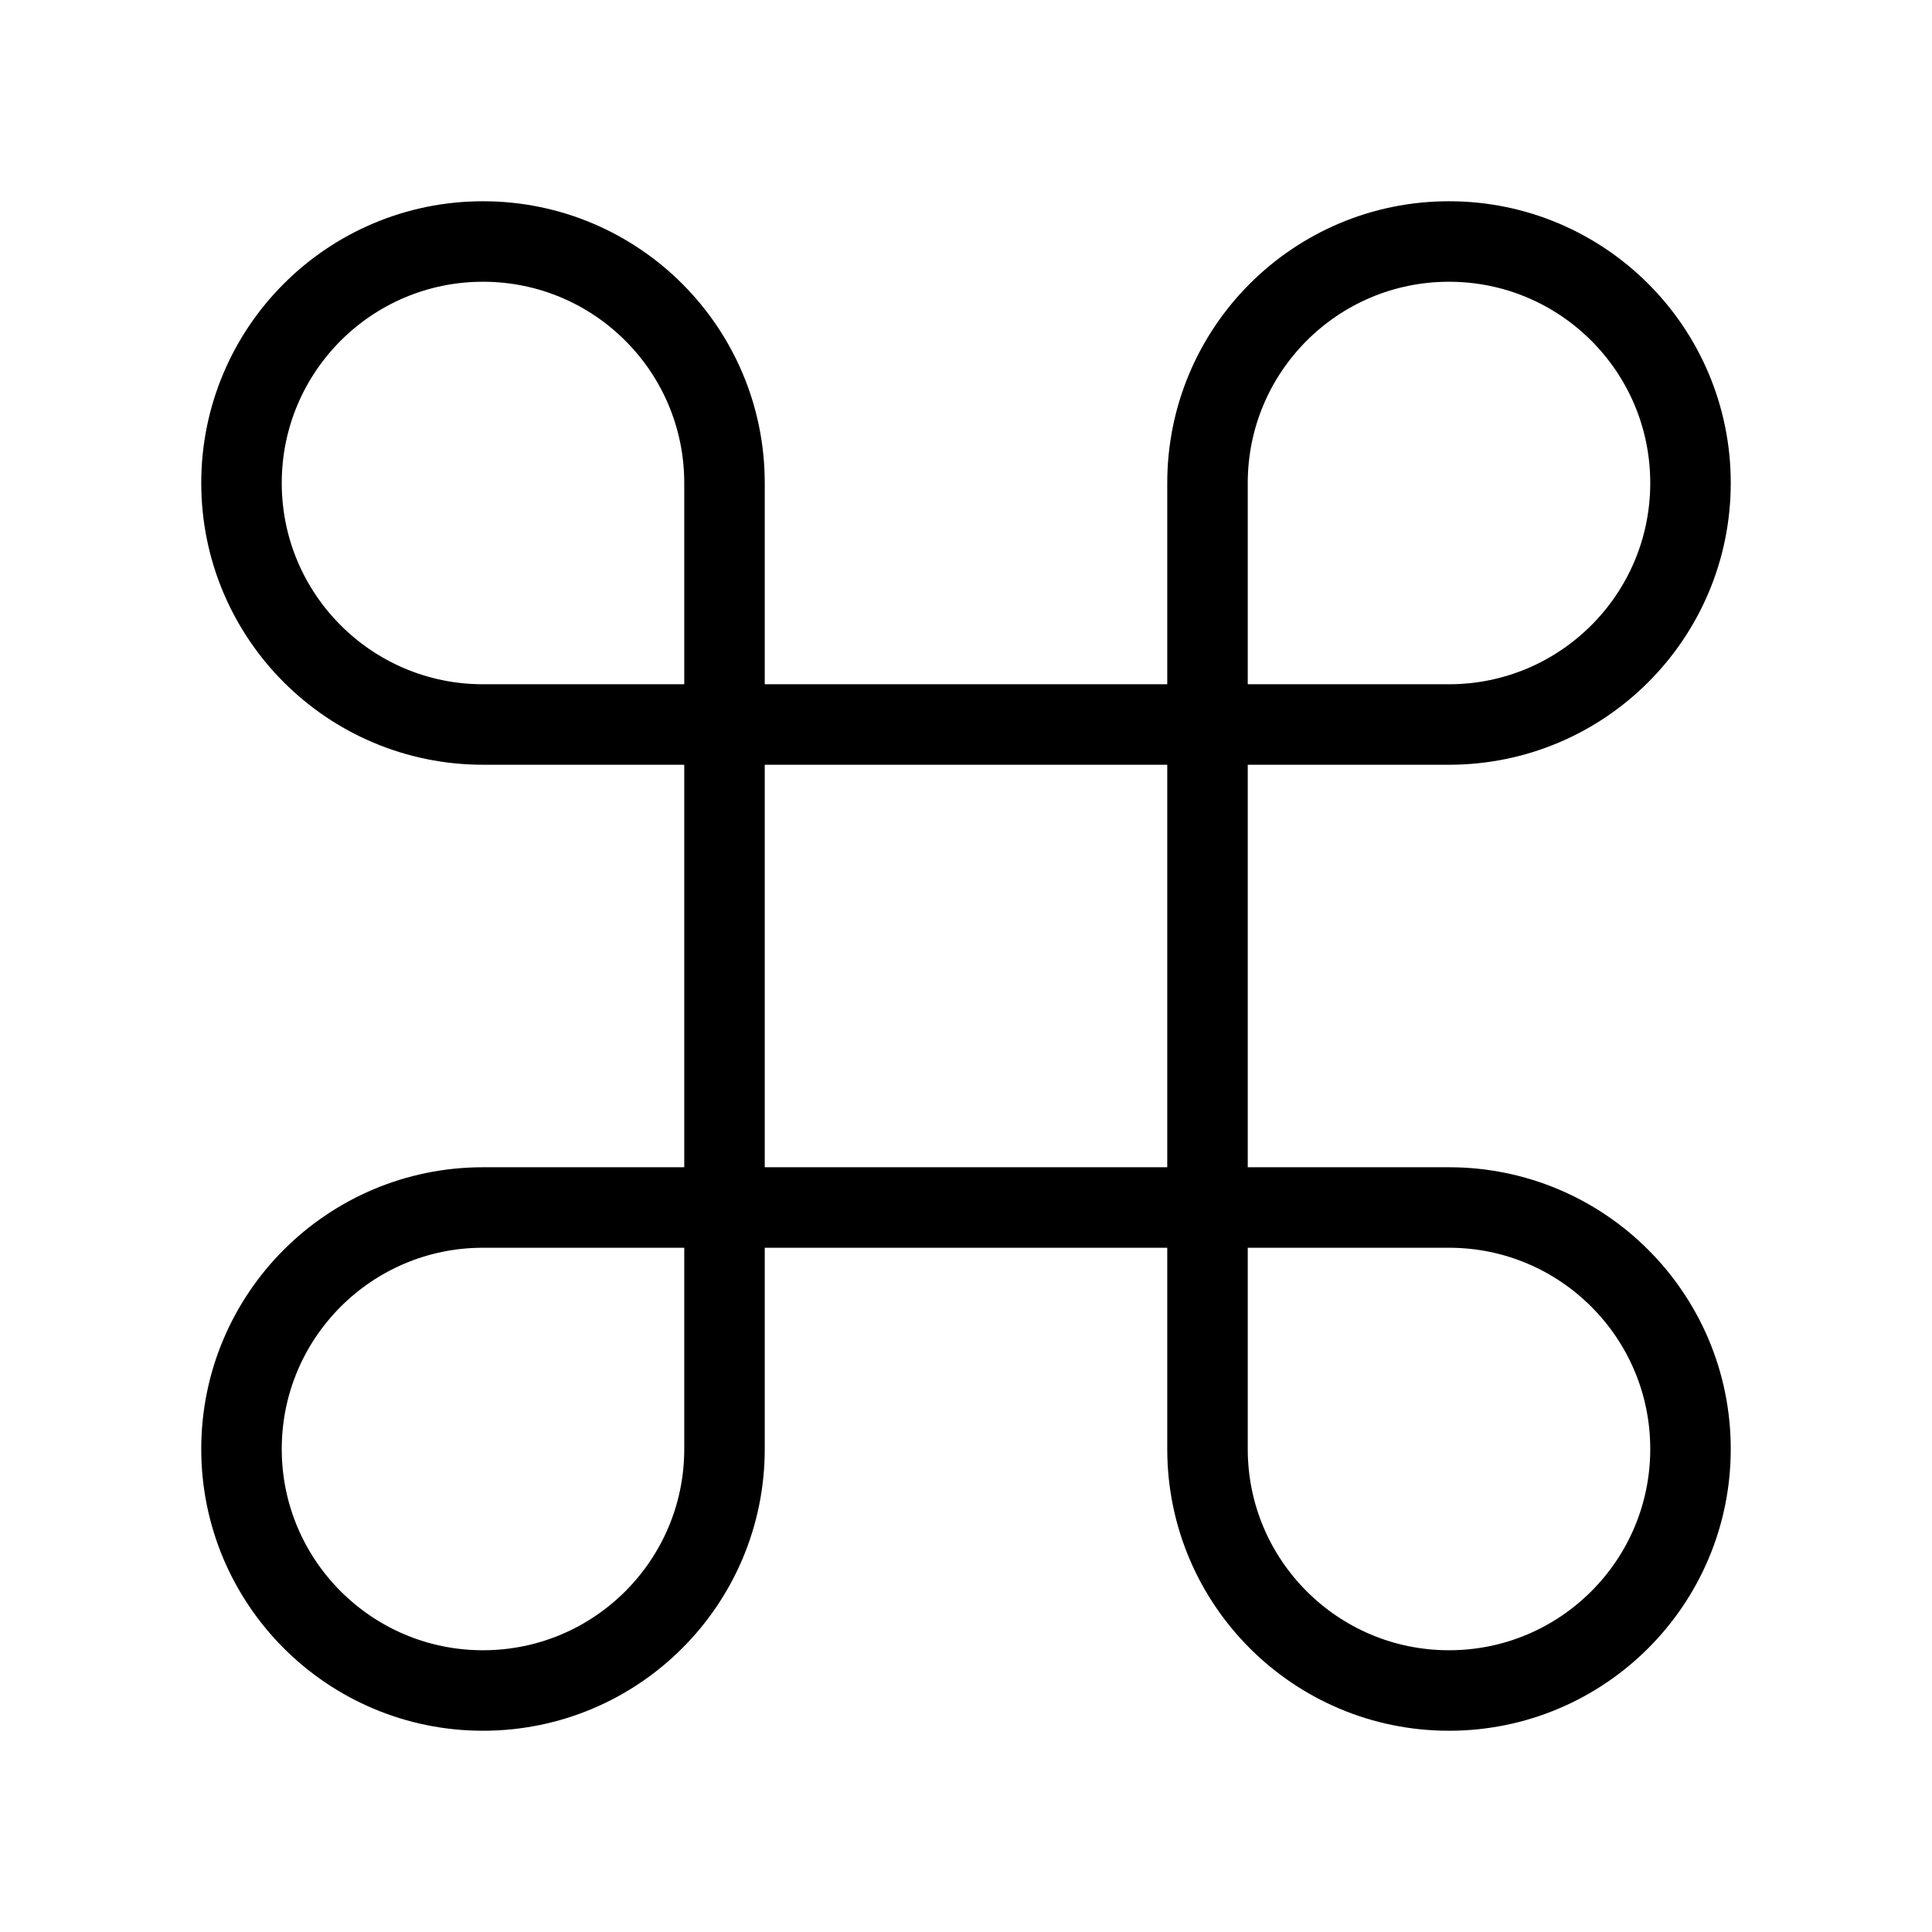
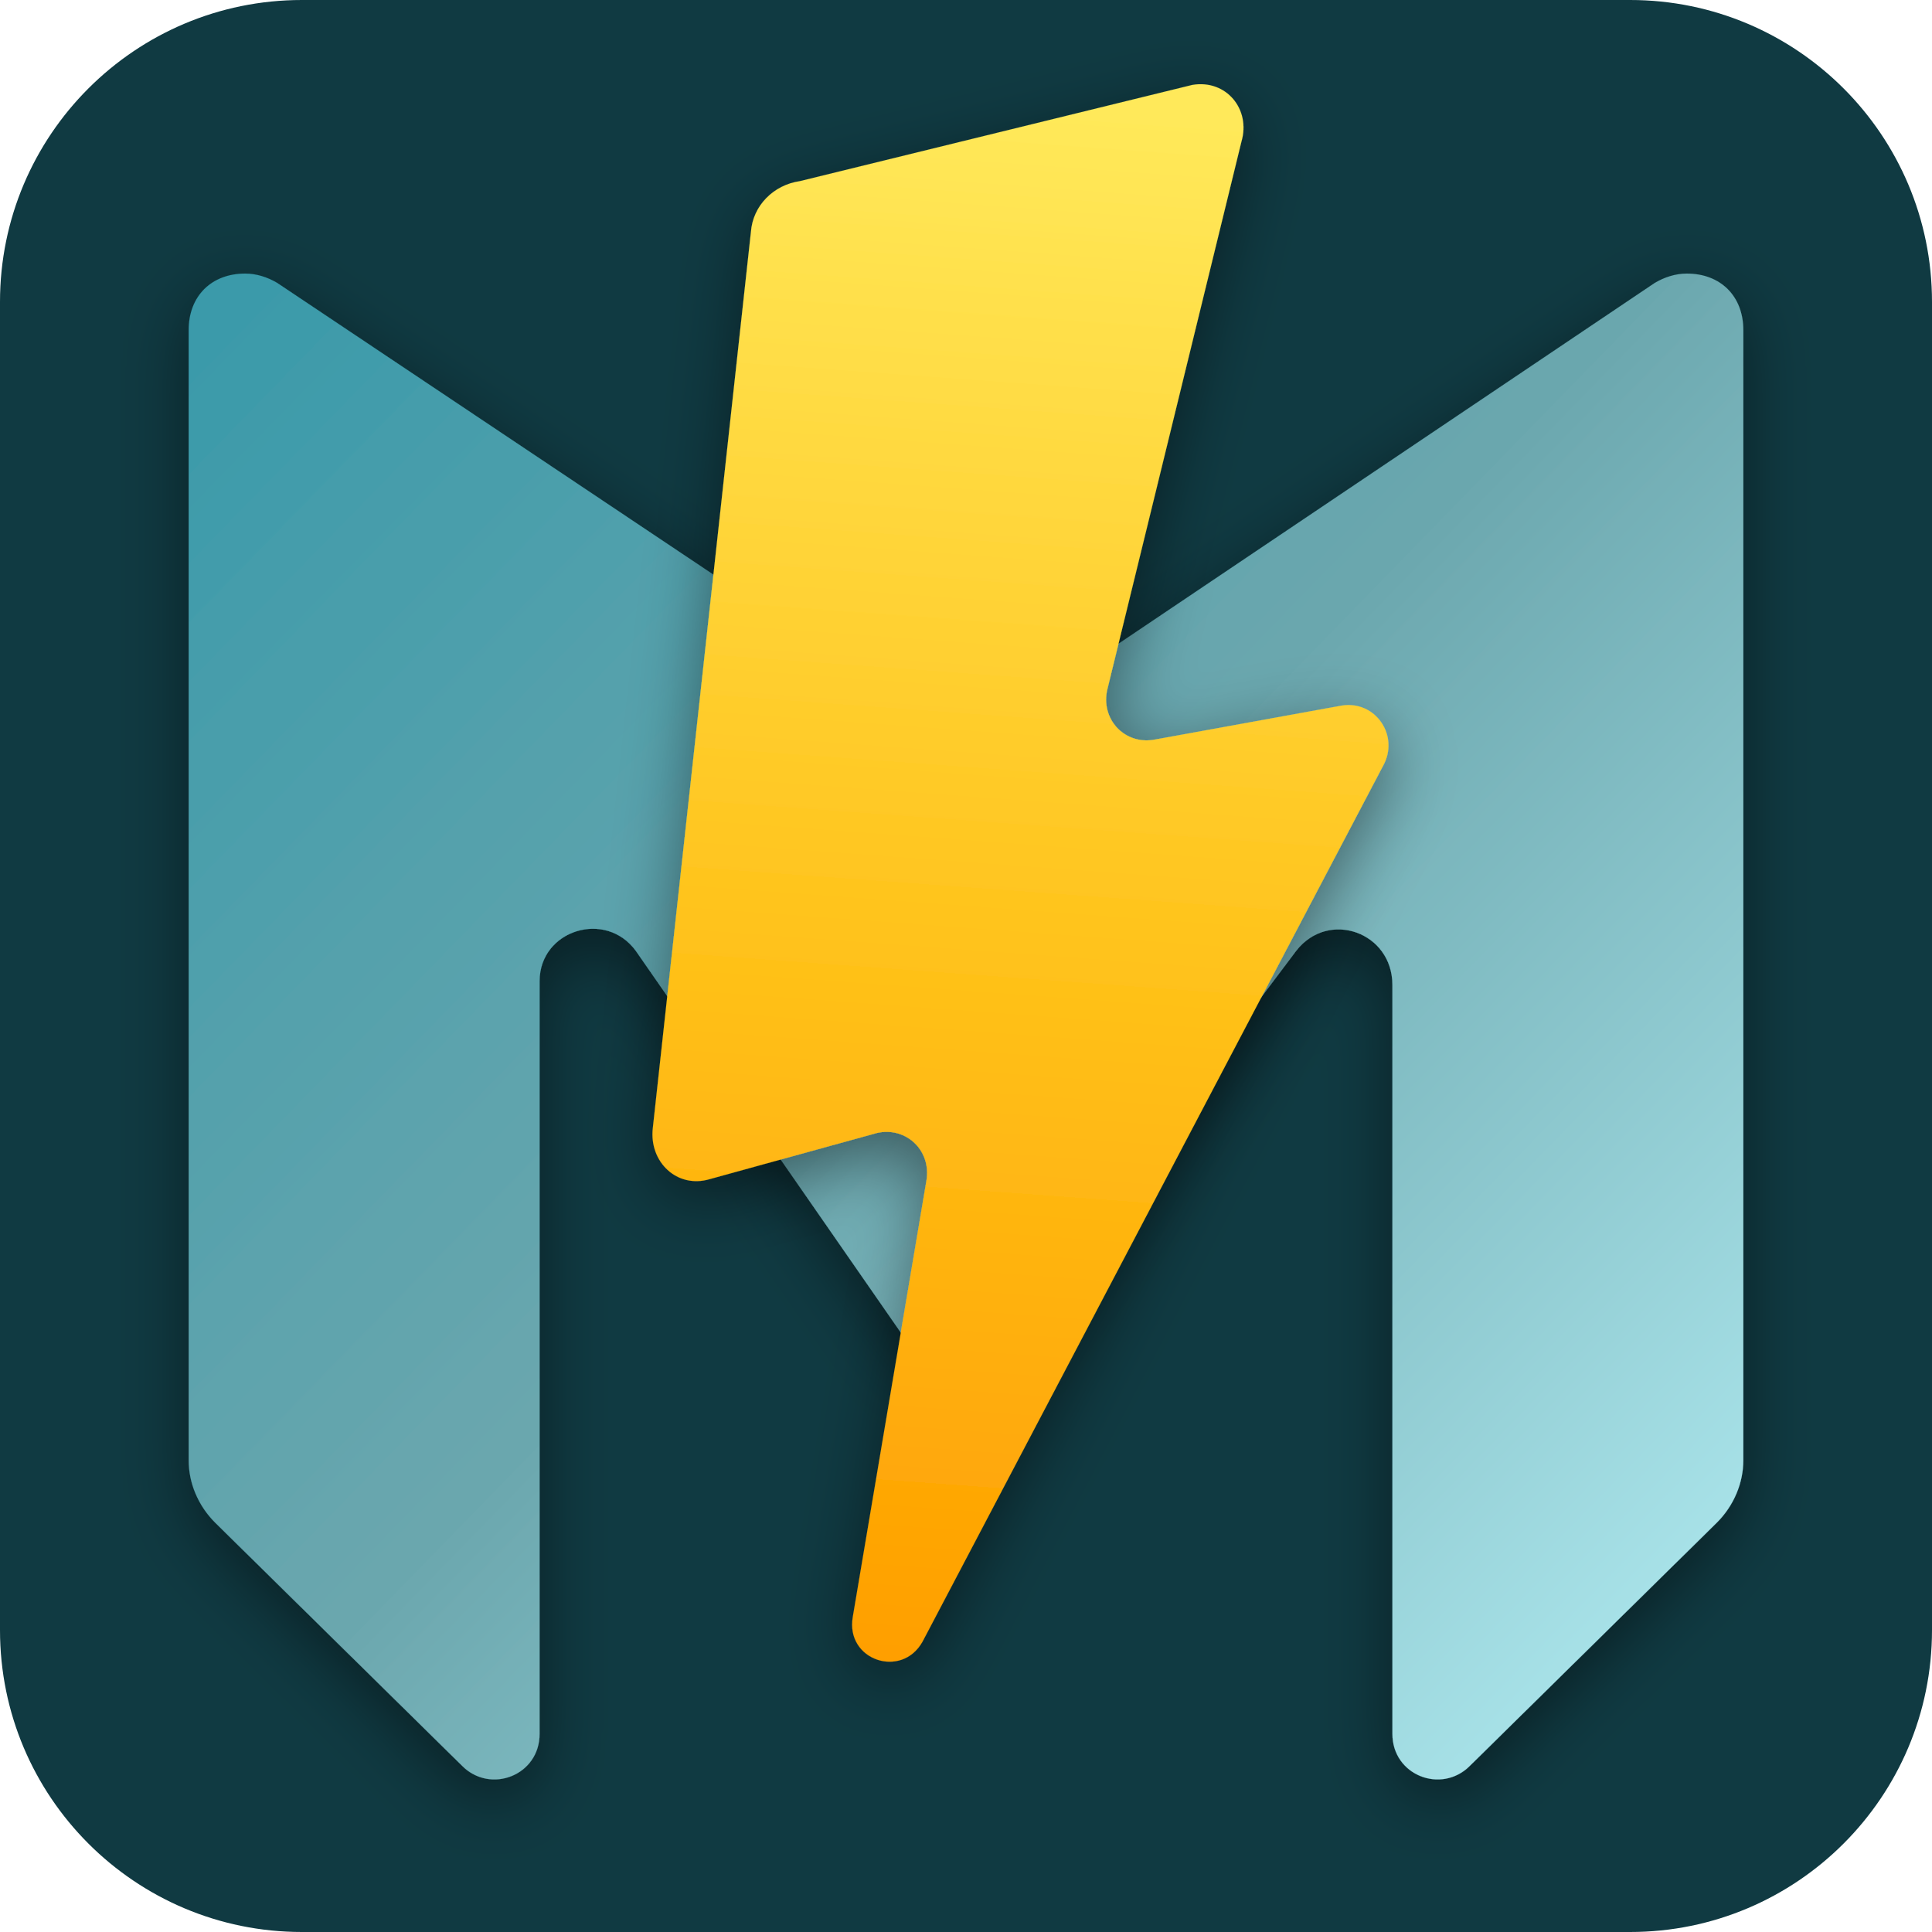
- <svg xmlns="http://www.w3.org/2000/svg" version="1.1" width="24" height="24">
-   <svg viewBox="0 0 24 24" fill="none" stroke="currentColor" strokewidth="2" strokelinecap="round" strokelinejoin="round">
-     <path d="M15 6v12a3 3 0 1 0 3-3H6a3 3 0 1 0 3 3V6a3 3 0 1 0-3 3h12a3 3 0 1 0-3-3" />
-   </svg>
-   <style>@media (prefers-color-scheme: light) { :root { filter: contrast(1) brightness(0.8); } }
- </style>
+ <svg xmlns="http://www.w3.org/2000/svg" width="1024" height="1024" viewBox="0 0 1024 1024">
+   <defs>
+     <linearGradient id="mGradient" x1="130" y1="150" x2="900" y2="900" gradientUnits="userSpaceOnUse">
+       <stop offset="0" stop-color="#3a9aaa" />
+       <stop offset="0.5" stop-color="#6BA7AE" />
+       <stop offset="1" stop-color="#aee8ee" />
+     </linearGradient>
+     <linearGradient id="boltGradient" x1="570" y1="60" x2="510" y2="880" gradientUnits="userSpaceOnUse">
+       <stop offset="0" stop-color="#ffe95a" />
+       <stop offset="0.55" stop-color="#ffc21a" />
+       <stop offset="1" stop-color="#ff9f00" />
+     </linearGradient>
+     <filter id="softShadow" x="-20%" y="-20%" width="140%" height="140%">
+       <feDropShadow dx="0" dy="10" stdDeviation="18" flood-color="#000000" flood-opacity="0.45" />
+     </filter>
+   </defs>
+   <rect width="1024" height="1024" rx="160" fill="#103A42" />
+   <path filter="url(#softShadow)" fill="url(#mGradient)" d="     M 130 145     C 112 145 100 157 100 175     L 100 774     C 100 786 105 798 114 807     L 245 936     C 260 951 286 941 286 919     L 286 520     C 286 493 321 482 337 504     L 480 710     C 492 728 519 728 532 710     L 687 504     C 704 482 738 494 738 522     L 738 919     C 738 941 764 951 779 936     L 910 807     C 919 798 924 786 924 774     L 924 175     C 924 157 912 145 894 145     C 888 145 882 147 877 150     L 550 370     C 528 385 499 385 476 370     L 147 150     C 142 147 136 145 130 145     Z" />
+   <path filter="url(#softShadow)" fill="url(#boltGradient)" d="     M 632 45     C 650 42 663 58 658 75     L 587 365     C 583 381 596 395 612 392     L 711 374     C 729 371 742 390 733 406     L 489 870     C 478 890 448 880 452 857     L 491 626     C 494 609 479 596 463 601     L 376 625     C 359 630 344 616 346 598     L 398 123     C 399 109 410 98 424 96     L 632 45     Z" />
</svg>
